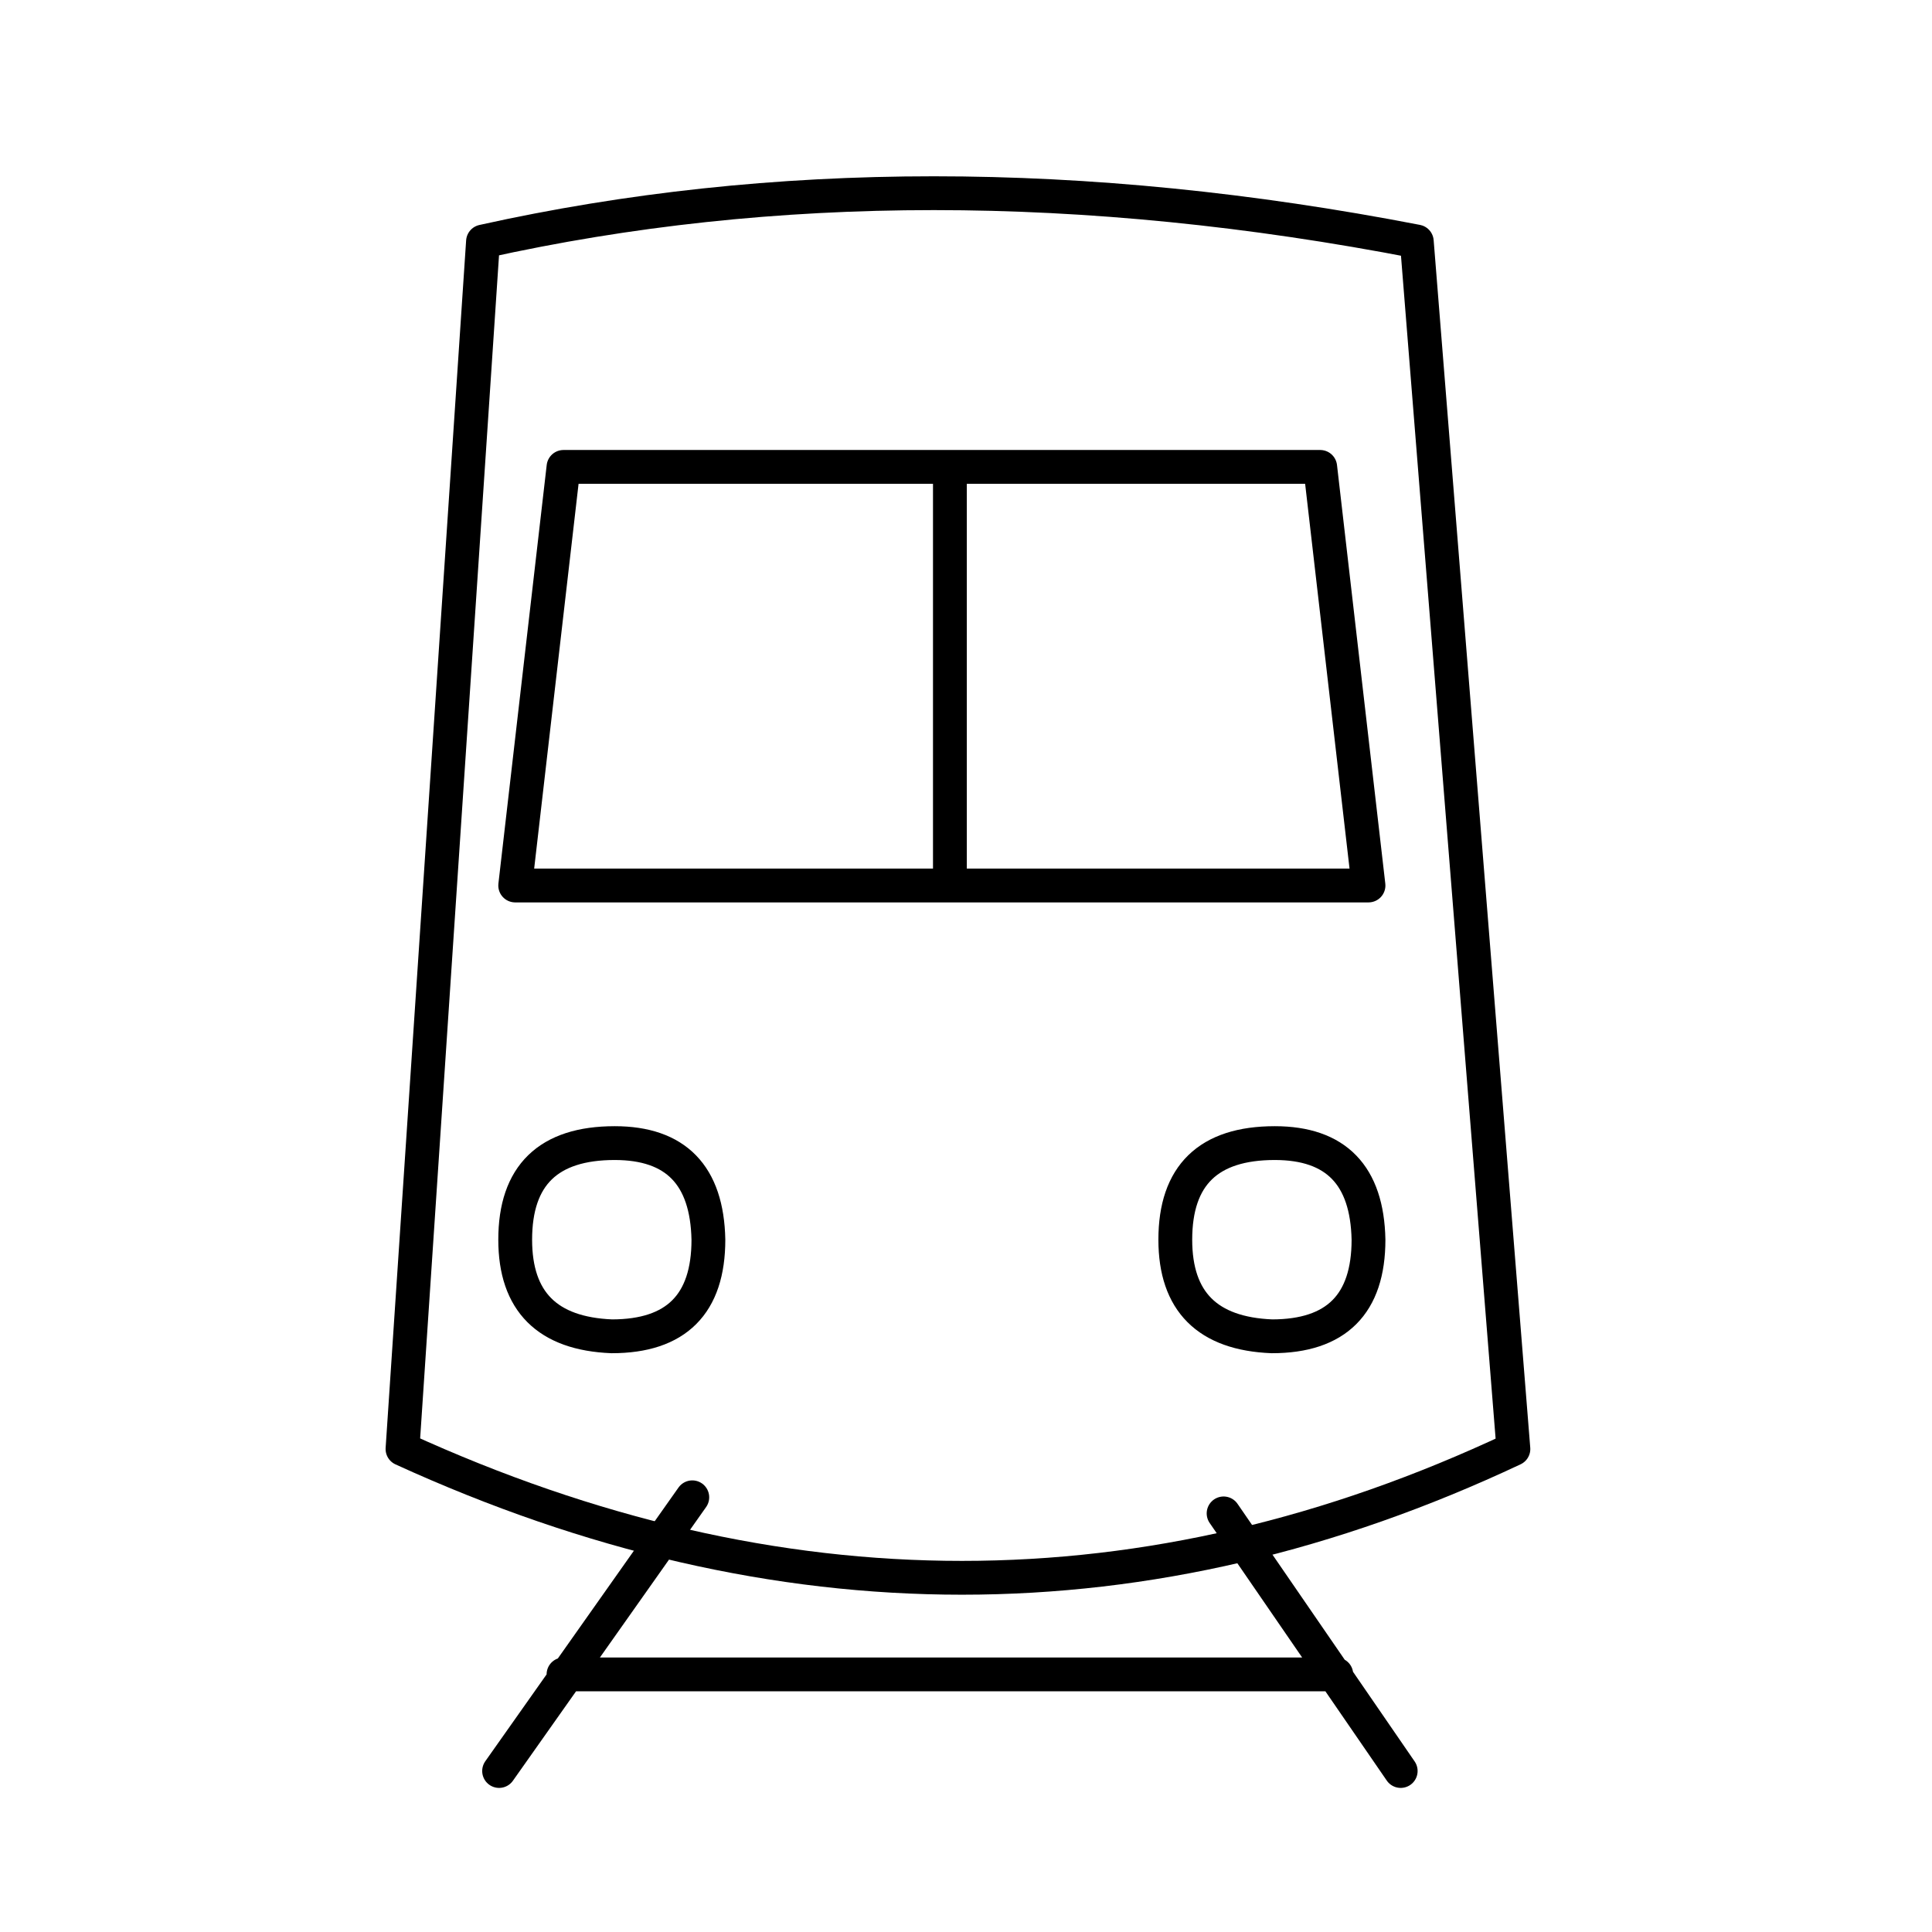
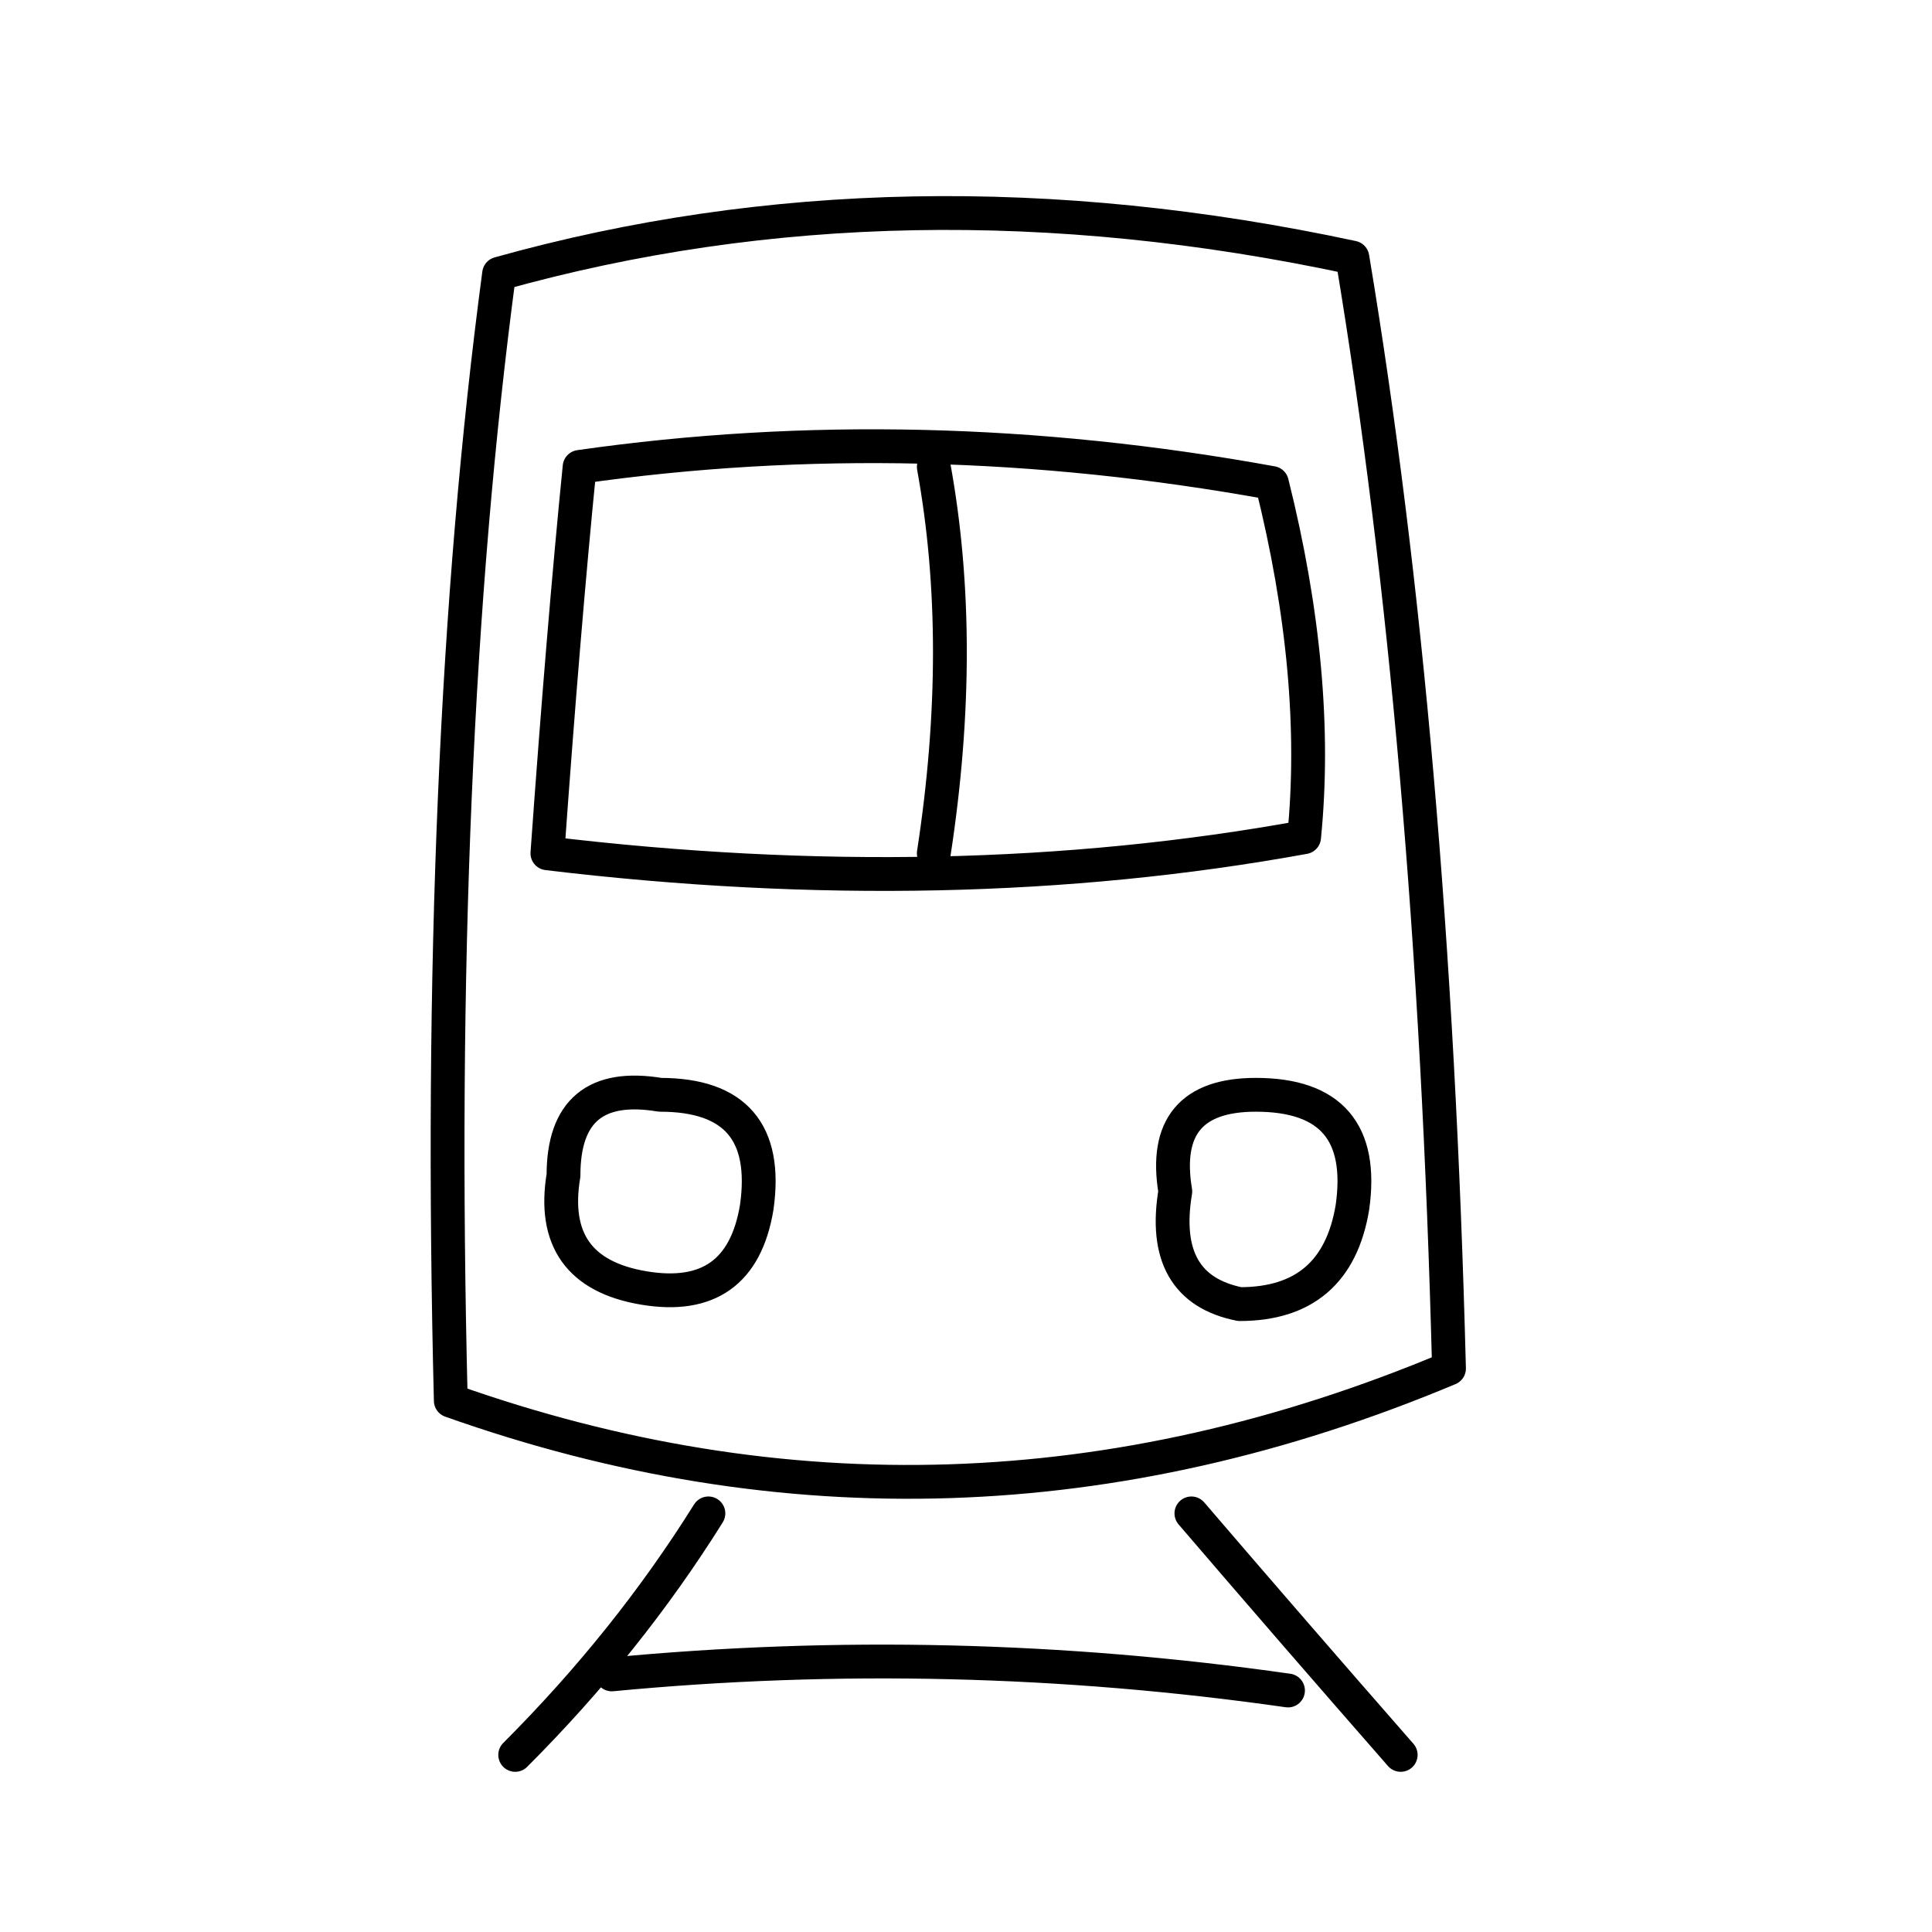
<svg xmlns="http://www.w3.org/2000/svg" width="120" height="120" viewBox="0 0 120 120" fill="none" stroke="#000" stroke-width="2.1" stroke-linecap="round" stroke-linejoin="round" role="img" aria-labelledby="title">
-   <path d="M 30 15 Q 57 9 88 15 L 94 90 Q 60 106 25 90 L 30 15" />
-   <path d="M 35 29 L 82 29 L 85 55 L 32 55 L 35 29 M 59 30 L 59 54" />
-   <path d="M 44 77 Q 44 83 38 83 Q 32 82.76 32 77 Q 32 71 38.18 71 Q 43.88 71 44 77 M 85 77 Q 85 83 79 83 Q 73 82.76 73 77 Q 73 71 79.18 71 Q 84.88 71 85 77 M 43 93 L 31 110 M 76 94 L 87 110 M 35 104 L 83 104" />
+   <path d="M 31 17 Q 56 10 84 16 Q 89 46 90 85 Q 59 98 28 87 Q 27 47 31 17" />
+   <path d="M 36 29 Q 57 26 79 30 Q 82 42 81 52 Q 59 56 34 53 Q 35 39 36 29 M 58 29 Q 60 40 58 53" />
+   <path d="M 35 73 Q 35 67 41 68 Q 48 68 47 75 Q 46 81 40 80 Q 34 79 35 73 M 73 74 Q 72 68 78 68 Q 85 68 84 75 Q 83 81 77 81 Q 72 80 73 74" />
+   <path d="M 44 94 Q 39 102 32 109 M 74 94 Q 80 101 87 109 M 38 104 Q 59 102 80 105" />
</svg>
